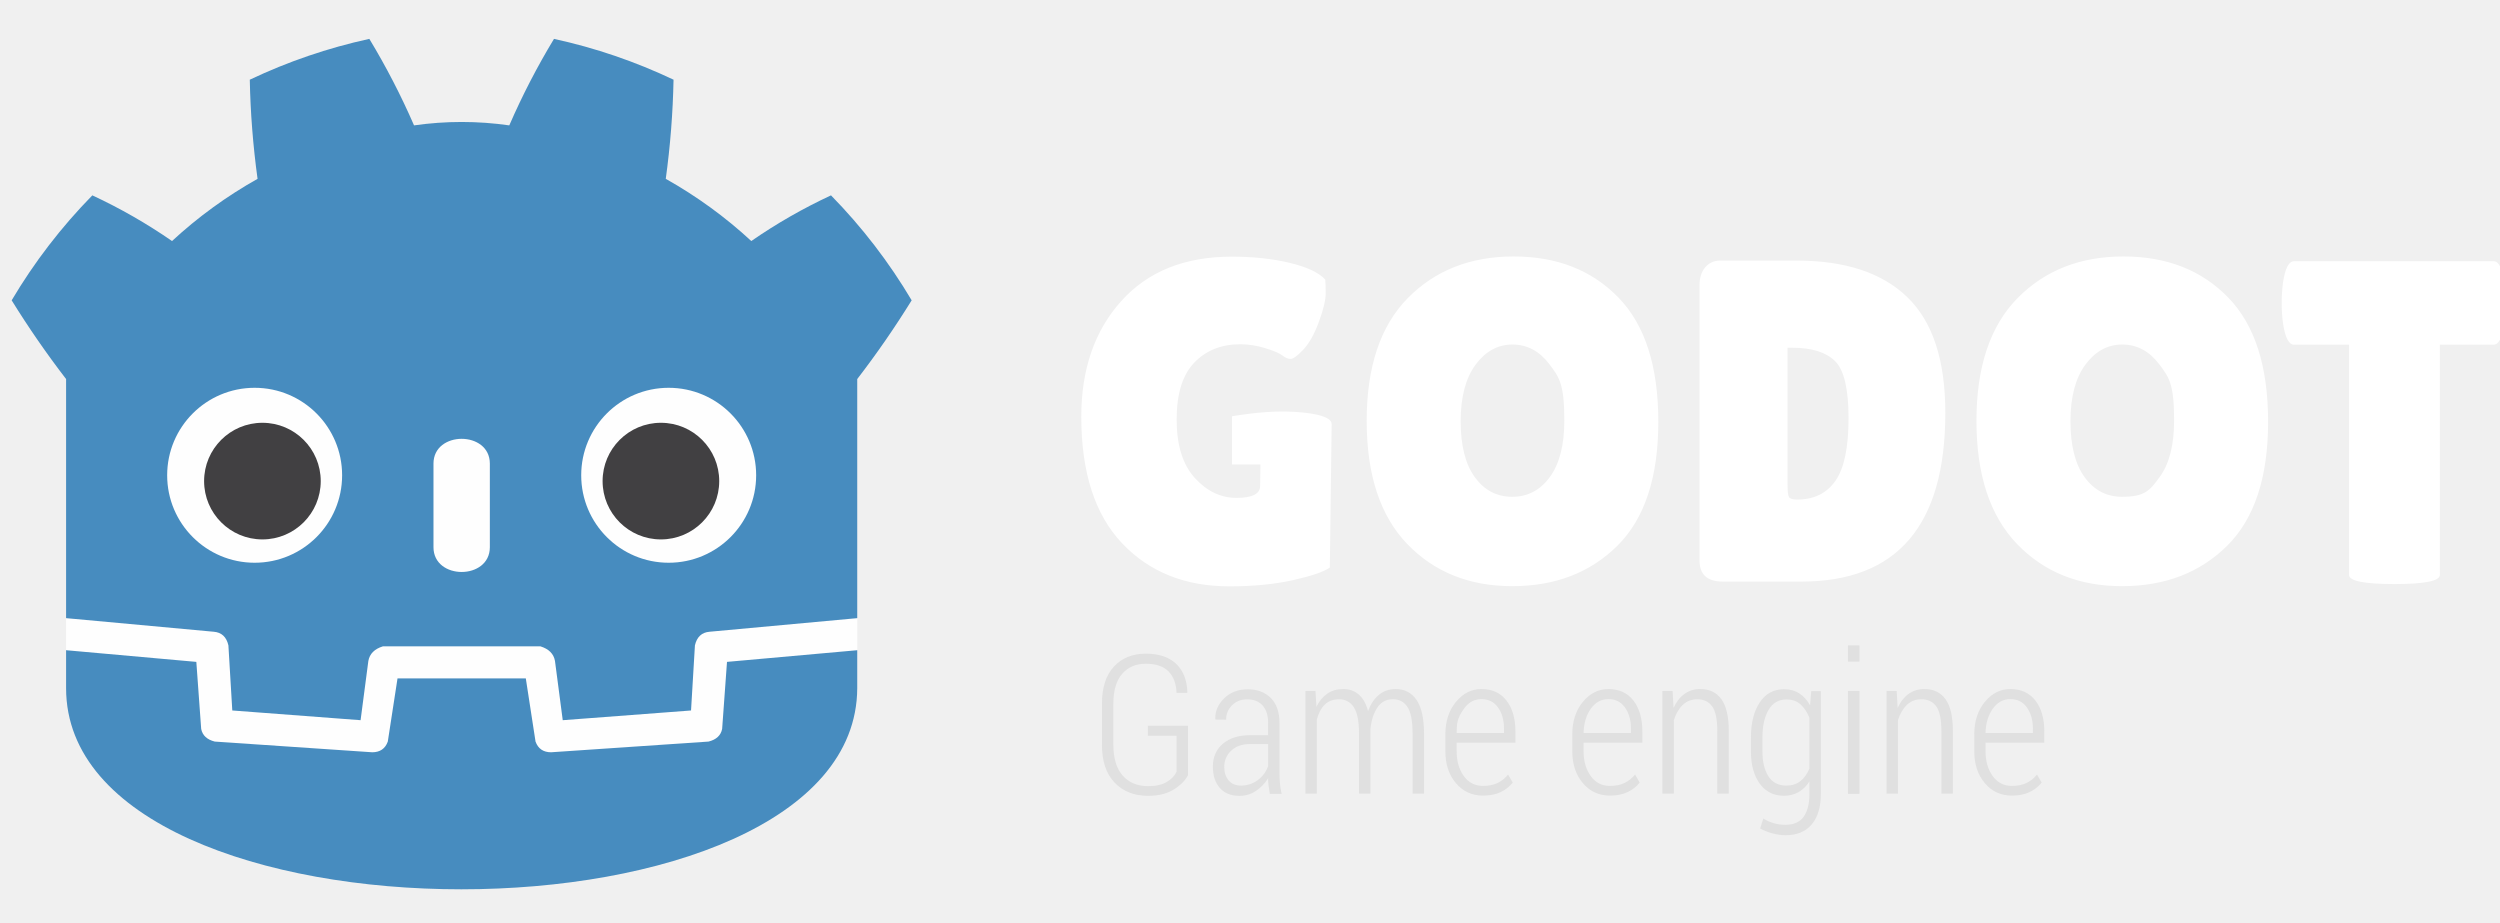
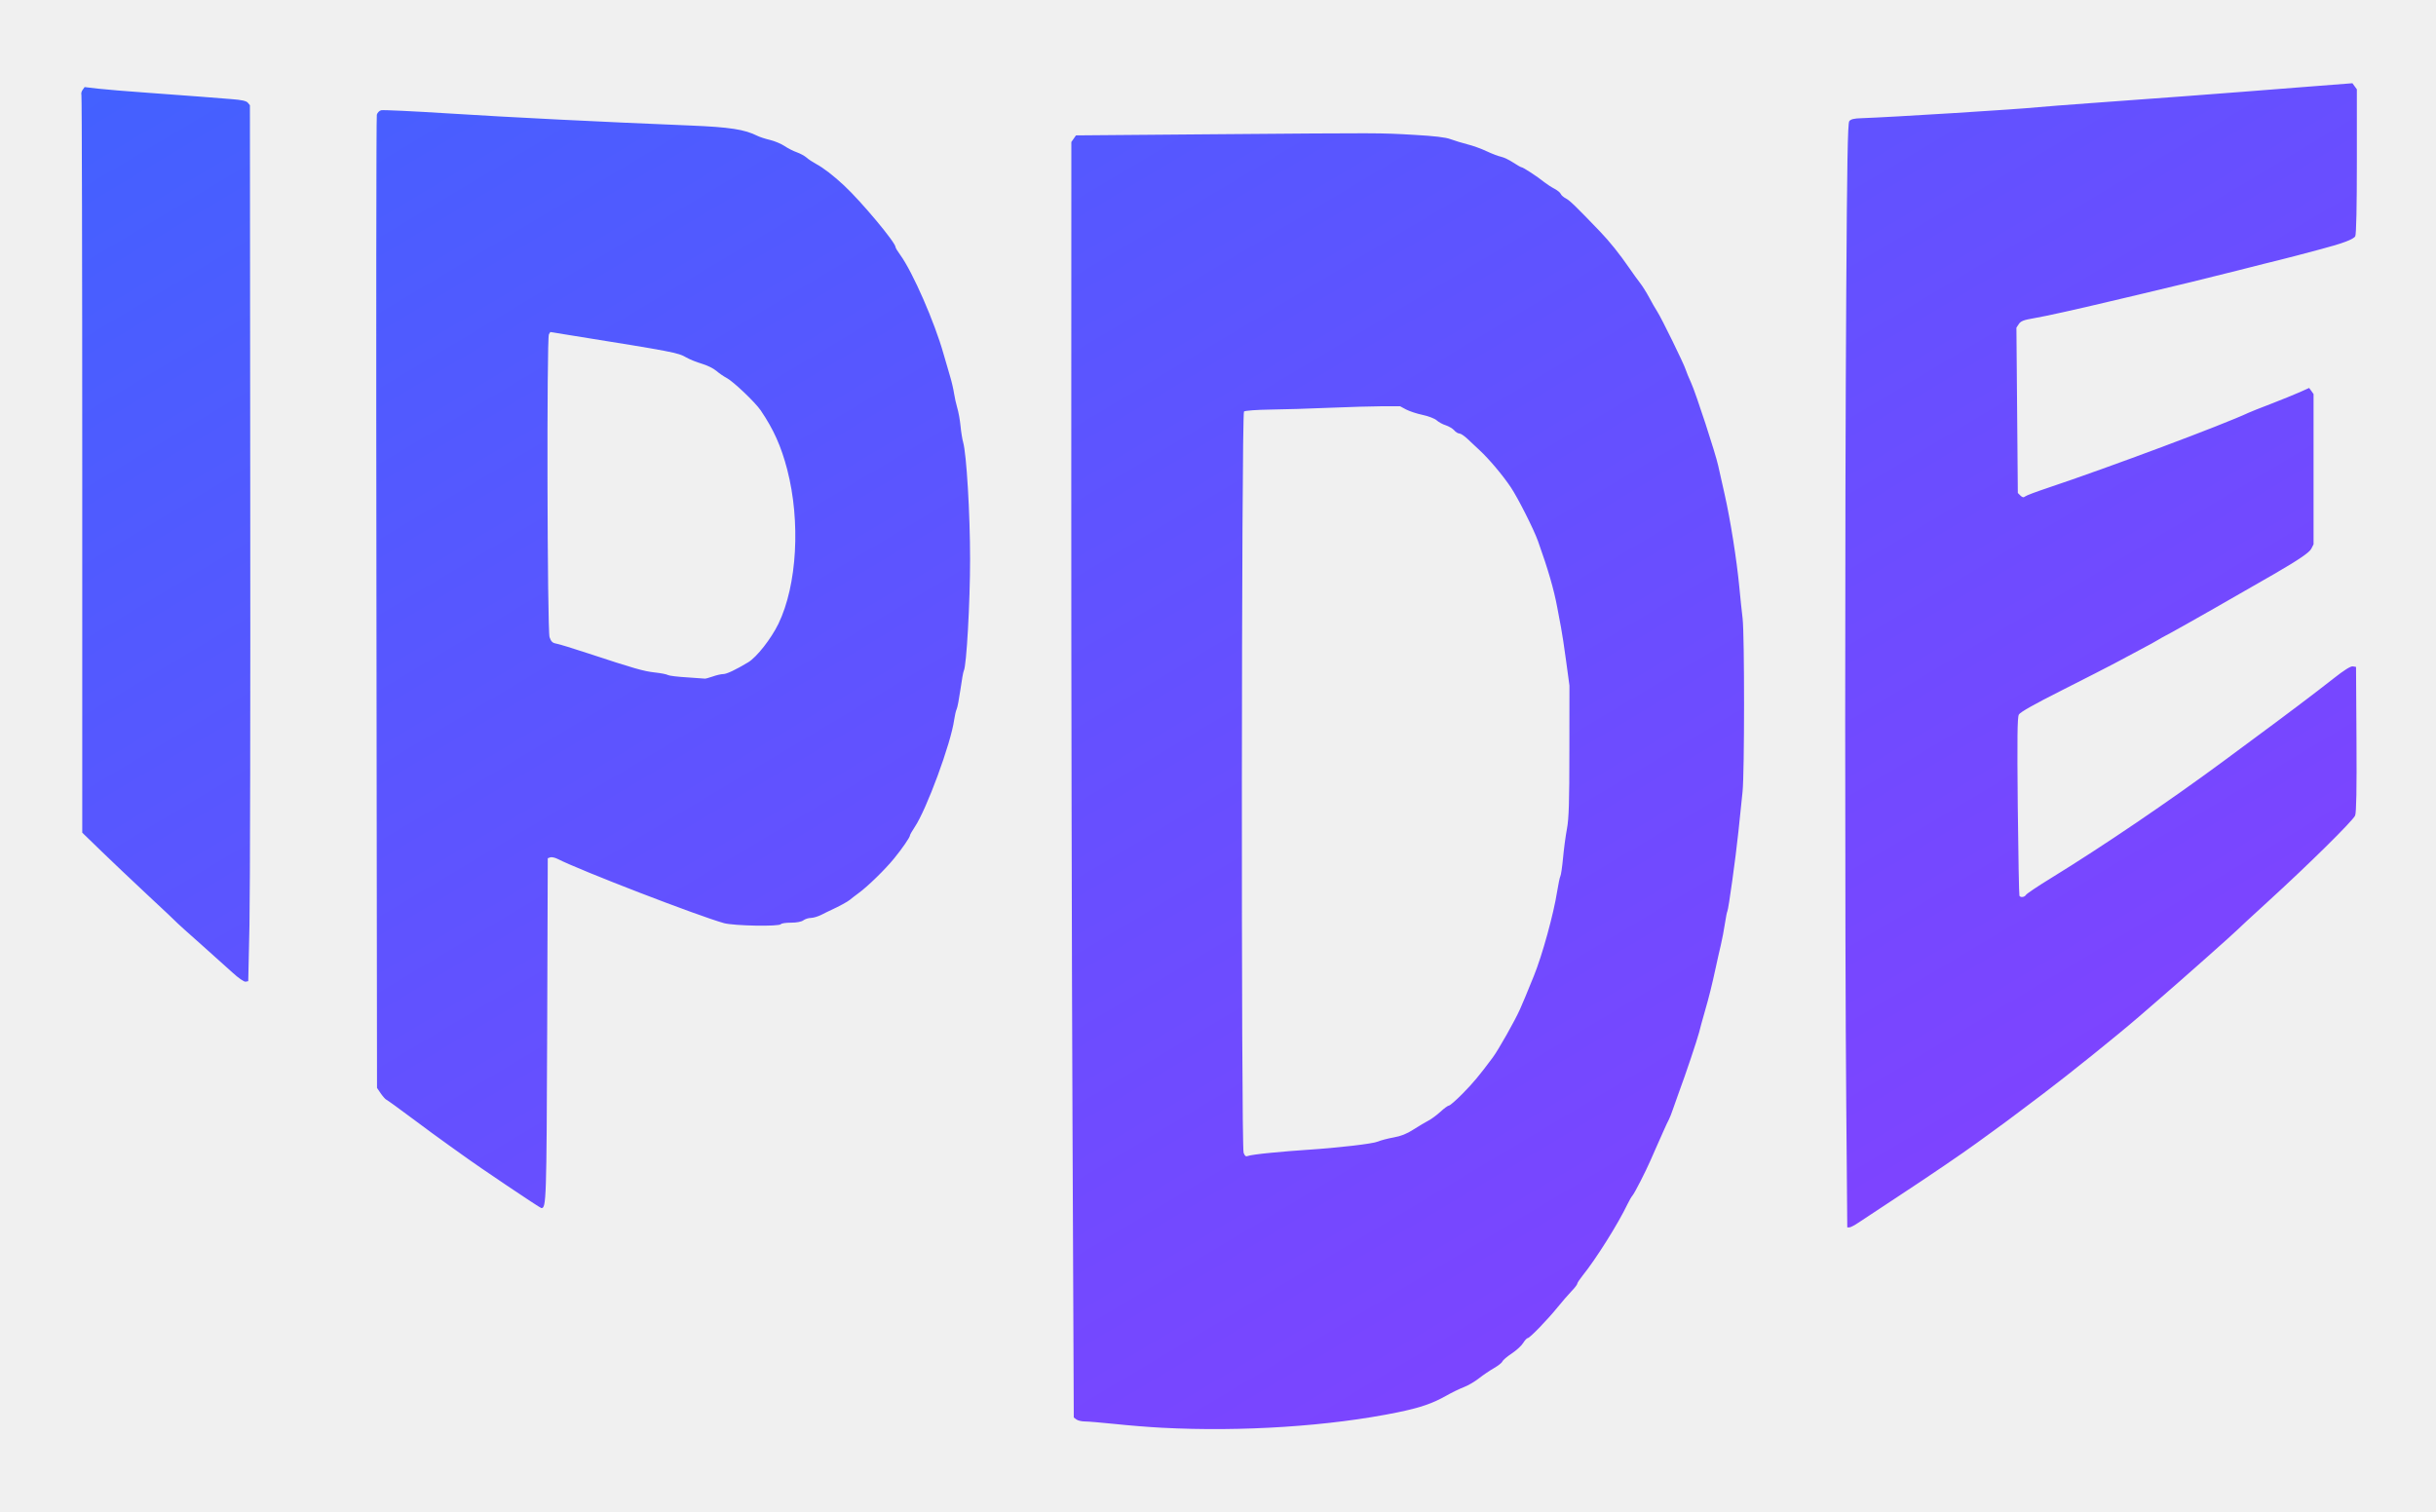
- <svg xmlns="http://www.w3.org/2000/svg" width="187" height="69">
-   <path fill="#fff" d="M96.116 30.781c-1.847-.029-3.96.356-3.96.356v3.605h2.125l-.024 1.606q0 .893-1.767.894-1.767-.001-3.12-1.493-1.358-1.495-1.356-4.372 0-2.884 1.32-4.255 1.32-1.372 3.448-1.372a6.3 6.3 0 0 1 1.852.292q.96.291 1.287.546c.217.176.422.258.618.258q.29.002.94-.685.654-.687 1.169-2.074c.342-.929.514-1.64.514-2.145 0-.501-.011-.847-.034-1.029q-.72-.788-2.66-1.252-1.936-.464-4.338-.463-5.282 0-8.265 3.327-2.986 3.328-2.985 8.644 0 6.244 3.051 9.467 3.055 3.224 8.028 3.223 2.674 0 4.75-.463 2.075-.462 2.762-.943l.137-10.734c0-.623-1.646-.906-3.492-.938m17.018-5.01q-1.645 0-2.762 1.509-1.114 1.509-1.114 4.234 0 2.73 1.064 4.186 1.063 1.46 2.795 1.46t2.812-1.478q1.081-1.473 1.082-4.218c.001-2.745-.373-3.237-1.116-4.22q-1.114-1.473-2.761-1.473m-.017 18.074q-4.819 0-7.856-3.153-3.033-3.156-3.033-9.21 0-6.056 3.068-9.178 3.07-3.12 7.924-3.12 4.854-.002 7.837 3.072c1.991 2.045 2.985 5.146 2.985 9.294q0 6.224-3.053 9.263-3.053 3.032-7.872 3.032M133.71 26.01v10.26q0 .717.104.907.103.189.616.189 1.888 0 2.865-1.408.978-1.404.976-4.68-.001-3.278-1.01-4.27-1.013-.996-3.208-.998zm-6.585 15.917V21.348q-.001-.858.43-1.359.427-.496 1.114-.497h5.728q5.454.001 8.281 2.747 2.832 2.742 2.832 8.642 0 12.622-10.772 12.622h-5.864q-1.749.001-1.75-1.577m31.623-16.155q-1.648 0-2.763 1.509-1.113 1.509-1.113 4.234 0 2.73 1.063 4.186 1.062 1.46 2.795 1.46c1.733 0 2.093-.492 2.813-1.478q1.08-1.473 1.081-4.218c.001-2.745-.372-3.237-1.115-4.22q-1.114-1.473-2.761-1.473m-.018 18.074q-4.819 0-7.854-3.153-3.036-3.156-3.036-9.21 0-6.056 3.069-9.178 3.07-3.12 7.925-3.12 4.853-.002 7.837 3.072c1.99 2.045 2.984 5.146 2.984 9.294q0 6.224-3.053 9.263-3.053 3.032-7.872 3.032m23.773-.842c0 .454-1.13.685-3.395.685q-3.396-.001-3.397-.685v-17.22h-4.115q-.584.001-.823-1.58a11 11 0 0 1-.101-1.542q-.001-.787.1-1.543c.16-1.05.435-1.58.824-1.58h14.92q.584.002.825 1.58a11.6 11.6 0 0 1 0 3.086q-.242 1.58-.824 1.579h-4.014z" />
-   <path fill="#e0e0e0" d="M88.866 57.973q-.284.585-1.048 1.069-.764.486-1.942.486-1.554.002-2.503-.987-.946-.983-.947-2.833v-3.073q0-1.808.895-2.776c.596-.64 1.395-.966 2.392-.966q1.462.002 2.265.764.8.765.837 2.128l-.013.04h-.796q-.041-1.042-.61-1.612-.568-.565-1.683-.566-1.128 0-1.782.765-.652.762-.651 2.215v3.091q0 1.507.702 2.3.701.785 1.894.785.873.001 1.398-.313.526-.312.732-.763v-2.692h-2.144v-.748h3.004zm3.95.789q.708.001 1.26-.406.55-.41.777-1.04v-1.661H93.49q-.87 0-1.393.493a1.6 1.6 0 0 0-.522 1.22q0 .616.327 1.006.327.389.915.388m2.165.62a20 20 0 0 1-.097-.652 4 4 0 0 1-.03-.518 3 3 0 0 1-.906.945q-.555.374-1.238.373-.952 0-1.47-.591-.517-.594-.518-1.603 0-1.07.751-1.707.753-.636 2.038-.636h1.342v-.943q-.001-.815-.41-1.28-.415-.457-1.152-.459-.687 0-1.133.441a1.46 1.46 0 0 0-.442 1.078l-.797-.007-.014-.042q-.033-.865.659-1.544.69-.678 1.77-.677 1.064 0 1.719.646.65.653.651 1.86v3.767q0 .412.037.795a5 5 0 0 0 .127.753zm3.415-7.698.072 1.191a2.46 2.46 0 0 1 .808-.989q.505-.345 1.186-.345.697 0 1.17.408.475.408.697 1.237.284-.766.805-1.207.524-.438 1.259-.438 1.01 0 1.566.818.557.819.557 2.518v4.485h-.857v-4.5q-.001-1.413-.384-1.987-.383-.573-1.093-.574-.745-.002-1.165.637-.417.639-.511 1.605v4.82h-.853v-4.497q0-1.381-.393-1.97a1.25 1.25 0 0 0-1.096-.59q-.674.001-1.083.409t-.585 1.119v5.528h-.853v-7.679zm12.414.61q-.801 0-1.317.73c-.516.73-.522 1.089-.536 1.805h3.542v-.328q0-.952-.446-1.58-.449-.628-1.243-.627m.12 7.218q-1.24 0-2.03-.933-.787-.931-.787-2.382V54.92q0-1.454.79-2.42.792-.96 1.907-.959 1.206 0 1.872.858.67.86.67 2.31v.842h-4.395v.639q0 1.115.532 1.856.534.741 1.442.74.631 0 1.09-.22a2.25 2.25 0 0 0 .783-.632l.349.604a2.5 2.5 0 0 1-.9.708q-.548.264-1.322.265m9.375-7.218q-.804 0-1.32.73-.512.73-.535 1.805h3.543V54.5q0-.952-.447-1.58-.446-.629-1.241-.627m.12 7.218q-1.243 0-2.03-.933-.79-.932-.79-2.382V54.92q.001-1.454.79-2.42.794-.96 1.91-.959 1.205 0 1.872.858.668.86.668 2.31v.842h-4.395v.639q0 1.115.535 1.856.53.741 1.44.74.632 0 1.088-.22a2.3 2.3 0 0 0 .787-.632l.347.604a2.5 2.5 0 0 1-.9.708q-.548.264-1.322.265m4.684-7.828.07 1.269q.306-.677.814-1.044a1.97 1.97 0 0 1 1.19-.368q1.028 0 1.576.763.552.764.551 2.374v4.684h-.858v-4.677q0-1.314-.384-1.845-.382-.534-1.113-.533-.655-.001-1.095.43-.441.426-.66 1.144v5.481h-.852v-7.678zm6.72 4.523q0 1.17.447 1.86.445.697 1.348.696.617.001 1.044-.335.424-.338.673-.935V53.69q-.24-.614-.655-.994-.415-.376-1.047-.377-.902 0-1.355.786-.456.79-.455 2.053zm-.86-1.05q0-1.631.66-2.62.659-.984 1.825-.984c.43 0 .81.105 1.132.316.324.207.592.51.807.895l.083-1.068h.723v7.686q0 1.475-.686 2.286c-.46.537-1.111.81-1.953.81q-.454-.001-.976-.14a4 4 0 0 1-.927-.365l.236-.748a2.9 2.9 0 0 0 .774.347 3 3 0 0 0 .879.124q.916 0 1.355-.587.44-.592.44-1.727v-.93a2.3 2.3 0 0 1-.802.795 2.15 2.15 0 0 1-1.1.276q-1.157 0-1.813-.906-.657-.905-.658-2.41zm8.12 4.226h-.862v-7.7h.862zm0-9.892h-.862v-1.213h.862zm2.782 2.193.07 1.269q.307-.677.813-1.044a2 2 0 0 1 1.19-.368q1.03 0 1.58.763.55.764.549 2.374v4.684h-.858v-4.677q0-1.314-.384-1.845-.383-.534-1.114-.533-.654-.001-1.093.43-.441.426-.66 1.144v5.481h-.853v-7.678zm8.499.61q-.804 0-1.317.73-.514.73-.537 1.805h3.543V54.5q0-.952-.446-1.58-.447-.629-1.243-.627m.122 7.218q-1.245 0-2.03-.933-.789-.932-.788-2.382V54.92q0-1.454.79-2.42.792-.96 1.906-.959 1.207 0 1.875.858.666.86.667 2.31v.842h-4.396v.639q.002 1.115.534 1.856.531.741 1.442.74.63 0 1.087-.22a2.25 2.25 0 0 0 .787-.632l.348.604a2.5 2.5 0 0 1-.9.708q-.548.264-1.322.265" />
-   <g fill="#fefefe" transform="translate(-2.69 -2.69)scale(.0727)">
-     <path d="M105 673v33q407 354 814 0v-33z" />
-     <path fill="#478cbf" d="m105 673 152 14q12 1 15 14l4 67 132 10 8-61q2-11 15-15h162q13 4 15 15l8 61 132-10 4-67q3-13 15-14l152-14V427q30-39 56-81-35-59-83-108-43 20-82 47-40-37-88-64 7-51 8-102-59-28-123-42-26 43-46 89-49-7-98 0-20-46-46-89-64 14-123 42 1 51 8 102-48 27-88 64-39-27-82-47-48 49-83 108 26 42 56 81zm0 33v39c0 276 813 276 814 0v-39l-134 12-5 69q-2 10-14 13l-162 11q-12 0-16-11l-10-65H446l-10 65q-4 11-16 11l-162-11q-12-3-14-13l-5-69z" />
-     <path d="M483 600c0 34 58 34 58 0v-86c0-34-58-34-58 0z" />
-     <circle cx="725" cy="526" r="90" />
-     <circle cx="299" cy="526" r="90" />
-   </g>
-   <g fill="#414042" transform="translate(-2.69 -2.69)scale(.0727)">
-     <circle cx="307" cy="532" r="60" />
-     <circle cx="717" cy="532" r="60" />
-   </g>
+ <svg xmlns="http://www.w3.org/2000/svg" width="116" height="72" viewBox="0 0 115.98 71.68">
+   <defs>
+     <linearGradient id="g" x1="0" y1="0" x2="1" y2="1">
+       <stop offset="0" stop-color="#4361ff" />
+       <stop offset="1" stop-color="#8b3dff" />
+     </linearGradient>
+   </defs>
+   <path fill="url(#g)" fill-rule="evenodd" transform="matrix(0.30549 0 0 0.30549 -19.072 -40.914)" d="M243.50 355.98C241.51 355.88 238.20 355.61 236.16 355.39C234.11 355.18 232.02 355.00 231.52 355.00C231.01 355.00 230.41 354.86 230.19 354.69L229.78 354.38 L229.58 308.25C229.47 282.88 229.38 238.15 229.39 208.84L229.40 155.56 L229.76 155.05L230.12 154.53 L251.88 154.35C278.13 154.14 277.29 154.13 282.88 154.45C285.94 154.62 287.73 154.83 288.50 155.12C289.12 155.35 290.30 155.71 291.12 155.92C291.95 156.12 293.30 156.61 294.12 157.00C294.95 157.39 295.97 157.78 296.38 157.86C296.80 157.95 297.64 158.35 298.26 158.76C298.87 159.16 299.46 159.50 299.57 159.50C299.81 159.50 302.11 161.00 303.12 161.83C303.54 162.16 304.25 162.62 304.70 162.85C305.15 163.09 305.59 163.44 305.67 163.65C305.75 163.85 306.11 164.17 306.48 164.36C307.09 164.68 307.99 165.55 311.79 169.51C313.27 171.05 314.86 173.03 316.38 175.24C316.93 176.04 317.67 177.07 318.03 177.53C318.40 178.00 319.02 178.99 319.43 179.75C319.83 180.51 320.41 181.52 320.72 182.00C321.42 183.09 324.87 190.15 325.13 191.00C325.23 191.34 325.63 192.30 326.00 193.12C326.74 194.73 329.80 204.12 330.21 206.00C330.34 206.62 330.79 208.64 331.22 210.50C332.11 214.44 333.09 220.61 333.50 224.88C333.65 226.53 333.89 228.76 334.02 229.85C334.32 232.45 334.32 253.89 334.01 256.83C333.88 258.09 333.59 260.87 333.37 263.00C332.94 267.14 331.82 275.18 331.64 275.48C331.57 275.58 331.41 276.44 331.26 277.39C331.12 278.35 330.83 279.86 330.62 280.75C330.41 281.64 330.06 283.16 329.86 284.12C329.23 287.04 328.80 288.77 328.12 291.12C327.77 292.36 327.36 293.82 327.23 294.38C326.93 295.54 325.07 301.09 324.12 303.62C323.76 304.59 323.32 305.84 323.13 306.41C322.94 306.97 322.68 307.65 322.54 307.91C322.40 308.16 321.98 309.05 321.62 309.88C321.25 310.70 320.76 311.82 320.51 312.38C320.27 312.93 319.87 313.82 319.63 314.38C318.87 316.11 317.21 319.36 316.88 319.75C316.70 319.96 316.34 320.57 316.08 321.12C314.61 324.20 311.16 329.69 309.06 332.29C308.62 332.84 308.25 333.40 308.25 333.53C308.25 333.66 307.83 334.21 307.31 334.74C306.80 335.28 305.87 336.35 305.25 337.12C303.68 339.07 300.85 342.00 300.54 342.00C300.40 342.00 300.08 342.34 299.83 342.75C299.59 343.16 298.79 343.90 298.06 344.39C297.33 344.87 296.66 345.44 296.58 345.64C296.51 345.85 295.92 346.31 295.28 346.68C294.65 347.04 293.58 347.76 292.92 348.28C292.26 348.80 291.20 349.42 290.55 349.66C289.90 349.91 288.70 350.49 287.88 350.96C285.69 352.20 283.77 352.86 280.25 353.58C269.71 355.74 255.96 356.64 243.50 355.98ZM350.17 305.44C349.95 280.60 349.95 213.16 350.17 179.18C350.29 158.97 350.40 152.63 350.64 152.32C350.86 152.01 351.38 151.88 352.53 151.85C357.22 151.69 376.82 150.47 380.12 150.13C380.81 150.06 384.47 149.77 388.25 149.50C399.53 148.68 408.44 148.02 411.62 147.76C413.27 147.63 417.87 147.27 421.84 146.96L429.06 146.40 L429.40 146.87L429.75 147.35 L429.75 158.56C429.75 165.49 429.66 169.96 429.50 170.25C429.24 170.73 427.48 171.39 424.19 172.25C423.12 172.52 421.38 172.99 420.31 173.28C419.25 173.56 417.98 173.89 417.50 174.00C417.02 174.11 414.21 174.81 411.25 175.57C406.19 176.85 402.05 177.86 395.62 179.38C394.11 179.73 392.20 180.19 391.38 180.38C386.24 181.61 381.10 182.75 379.41 183.03C377.85 183.29 377.36 183.48 377.07 183.93L376.69 184.50 L376.80 197.39L376.91 210.27 L377.32 210.68C377.62 210.97 377.81 211.01 378.05 210.81C378.23 210.66 379.74 210.09 381.42 209.53C391.13 206.28 408.90 199.63 412.88 197.76C413.15 197.63 414.73 197.00 416.38 196.37C418.02 195.73 420.04 194.92 420.84 194.56L422.31 193.90 L422.66 194.37L423.00 194.85 L423.00 206.56L423.00 218.27 L422.65 218.96C422.33 219.56 420.76 220.64 416.90 222.88C411.65 225.92 402.45 231.16 400.88 232.00C399.77 232.58 398.76 233.15 398.62 233.25C398.49 233.35 397.36 233.97 396.12 234.62C394.89 235.28 393.05 236.26 392.04 236.80C391.03 237.34 387.32 239.24 383.79 241.02C379.52 243.17 377.27 244.44 377.07 244.81C376.83 245.25 376.80 248.54 376.90 259.12C376.98 266.68 377.10 272.95 377.16 273.06C377.35 273.37 377.96 273.28 378.18 272.92C378.29 272.73 380.06 271.54 382.12 270.28C390.11 265.37 400.50 258.32 408.88 252.13C409.84 251.42 411.98 249.84 413.62 248.62C418.32 245.16 423.40 241.33 426.11 239.19C427.73 237.91 428.77 237.25 429.11 237.30L429.62 237.38 L429.69 248.62C429.74 256.46 429.67 260.08 429.48 260.55C429.15 261.35 422.20 268.21 415.87 273.98C413.40 276.24 411.26 278.21 411.12 278.37C410.81 278.73 402.40 286.19 399.14 289.00C397.79 290.17 396.28 291.48 395.78 291.91C392.49 294.76 384.73 301.00 380.91 303.88C379.45 304.98 377.58 306.38 376.77 307.00C375.96 307.62 374.44 308.74 373.39 309.50C372.34 310.26 371.00 311.22 370.43 311.65C368.32 313.19 363.26 316.64 358.25 319.93C355.43 321.78 352.64 323.63 352.06 324.02C351.47 324.42 350.84 324.75 350.66 324.75L350.33 324.75 L350.17 305.44ZM141.36 318.18C138.46 316.22 135.79 314.40 135.43 314.12C135.06 313.85 133.73 312.89 132.46 312.00C131.20 311.11 128.54 309.16 126.54 307.66C124.55 306.17 122.80 304.91 122.65 304.85C122.50 304.79 122.11 304.35 121.78 303.88L121.19 303.01 L121.10 227.44C121.04 185.88 121.07 151.62 121.16 151.31C121.24 151.00 121.55 150.68 121.84 150.61C122.14 150.54 126.88 150.76 132.38 151.11C141.81 151.71 156.23 152.43 170.00 152.99C176.15 153.24 178.49 153.60 180.47 154.60C180.83 154.78 181.72 155.07 182.44 155.24C183.16 155.41 184.17 155.84 184.69 156.18C185.20 156.53 186.06 156.97 186.61 157.16C187.16 157.36 187.84 157.73 188.12 157.98C188.40 158.24 189.07 158.68 189.62 158.98C190.76 159.59 192.36 160.82 194.00 162.36C196.71 164.89 202.00 171.23 202.00 171.94C202.00 172.06 202.32 172.60 202.72 173.14C204.66 175.79 208.11 183.69 209.49 188.62C209.80 189.72 210.26 191.30 210.51 192.12C210.76 192.95 211.03 194.13 211.12 194.75C211.21 195.37 211.44 196.38 211.62 197.00C211.81 197.62 212.04 198.89 212.13 199.83C212.22 200.76 212.40 201.89 212.53 202.33C213.06 204.13 213.62 213.51 213.62 220.62C213.62 227.28 213.06 237.30 212.64 237.98C212.56 238.11 212.32 239.41 212.12 240.88C211.91 242.34 211.65 243.73 211.53 243.96C211.41 244.19 211.24 244.94 211.14 245.62C210.64 249.29 206.83 259.62 204.98 262.36C204.58 262.96 204.25 263.54 204.25 263.65C204.25 263.94 203.05 265.68 201.77 267.25C200.38 268.96 197.64 271.63 196.27 272.62C195.70 273.04 195.09 273.51 194.91 273.67C194.58 273.96 193.20 274.71 192.00 275.26C191.66 275.41 190.96 275.76 190.45 276.02C189.94 276.28 189.21 276.50 188.83 276.51C188.44 276.51 187.91 276.68 187.64 276.88C187.34 277.11 186.59 277.25 185.72 277.25C184.93 277.25 184.22 277.35 184.14 277.48C183.89 277.88 176.79 277.75 175.25 277.32C171.13 276.16 152.86 269.11 149.35 267.32C148.92 267.10 148.39 266.99 148.18 267.07L147.80 267.21 L147.71 293.92C147.61 320.59 147.57 321.78 146.80 321.74C146.71 321.74 144.25 320.13 141.36 318.18ZM260.50 313.12C262.22 312.95 264.75 312.74 266.12 312.66C271.01 312.34 276.39 311.72 277.18 311.37C277.62 311.18 278.72 310.89 279.62 310.73C280.76 310.53 281.70 310.16 282.74 309.48C283.56 308.95 284.60 308.33 285.06 308.10C285.51 307.87 286.35 307.25 286.93 306.72C287.51 306.18 288.11 305.75 288.27 305.75C288.42 305.75 289.36 304.93 290.36 303.92C292.00 302.26 293.00 301.06 295.06 298.29C295.95 297.10 298.54 292.51 299.32 290.75C299.88 289.47 300.21 288.70 301.48 285.56C302.78 282.38 304.58 275.85 305.12 272.34C305.30 271.22 305.52 270.17 305.61 270.02C305.71 269.86 305.90 268.58 306.03 267.18C306.16 265.77 306.43 263.73 306.64 262.62C306.94 261.05 307.02 258.46 307.02 250.46L307.03 240.29 L306.51 236.46C306.23 234.35 305.87 232.01 305.72 231.25C305.57 230.49 305.31 229.09 305.13 228.12C304.61 225.30 303.71 222.20 302.12 217.75C301.47 215.93 298.98 211.00 297.89 209.38C296.64 207.51 294.47 204.94 293.04 203.62C292.44 203.07 291.57 202.26 291.11 201.81C290.64 201.37 290.09 201.00 289.88 201.00C289.67 201.00 289.30 200.78 289.07 200.50C288.83 200.23 288.24 199.88 287.76 199.72C287.27 199.57 286.63 199.22 286.33 198.94C286.03 198.67 285.05 198.29 284.15 198.10C283.26 197.92 282.10 197.53 281.58 197.26L280.63 196.75 L277.88 196.75C276.36 196.76 272.65 196.86 269.62 196.99C266.60 197.12 262.44 197.25 260.38 197.27C258.31 197.30 256.48 197.43 256.31 197.57C255.91 197.88 255.85 312.07 256.25 313.13C256.45 313.64 256.61 313.75 256.94 313.61C257.18 313.50 258.78 313.28 260.50 313.12ZM98.71 285.07C97.84 284.27 95.61 282.27 93.75 280.62C91.89 278.98 90.26 277.51 90.12 277.36C89.99 277.20 87.91 275.24 85.50 273.00C83.09 270.75 79.80 267.63 78.19 266.07L75.25 263.22 L75.25 205.88C75.25 174.34 75.19 148.39 75.12 148.20C75.05 148.01 75.13 147.67 75.31 147.43L75.62 147.00 L77.75 147.25C78.92 147.38 82.35 147.67 85.38 147.88C88.40 148.09 92.11 148.37 93.62 148.49C95.14 148.62 97.35 148.80 98.55 148.88C100.07 148.99 100.82 149.16 101.05 149.43L101.38 149.83 L101.43 209.35C101.47 242.09 101.41 272.81 101.31 277.62L101.12 286.37 L100.71 286.45C100.48 286.49 99.60 285.89 98.71 285.07ZM173.50 238.88C174.08 238.67 174.82 238.50 175.14 238.50C175.68 238.50 177.08 237.84 179.04 236.66C180.37 235.86 182.61 233.00 183.75 230.66C186.66 224.64 187.22 214.72 185.12 206.62C184.18 203.00 183.00 200.36 180.99 197.40C180.11 196.11 176.70 192.87 175.66 192.33C175.23 192.11 174.52 191.62 174.08 191.24C173.64 190.86 172.63 190.36 171.83 190.13C171.03 189.90 169.92 189.45 169.36 189.13C168.11 188.40 167.43 188.27 151.54 185.72L148.20 185.18 L147.98 185.53C147.62 186.09 147.72 231.69 148.08 232.75C148.31 233.43 148.54 233.65 149.12 233.75C149.54 233.82 151.79 234.51 154.12 235.28C161.28 237.64 162.75 238.06 164.50 238.25C165.43 238.35 166.35 238.53 166.53 238.65C166.72 238.76 168.05 238.93 169.50 239.01C170.94 239.10 172.20 239.19 172.28 239.21C172.37 239.23 172.92 239.08 173.50 238.88Z" />
</svg>
